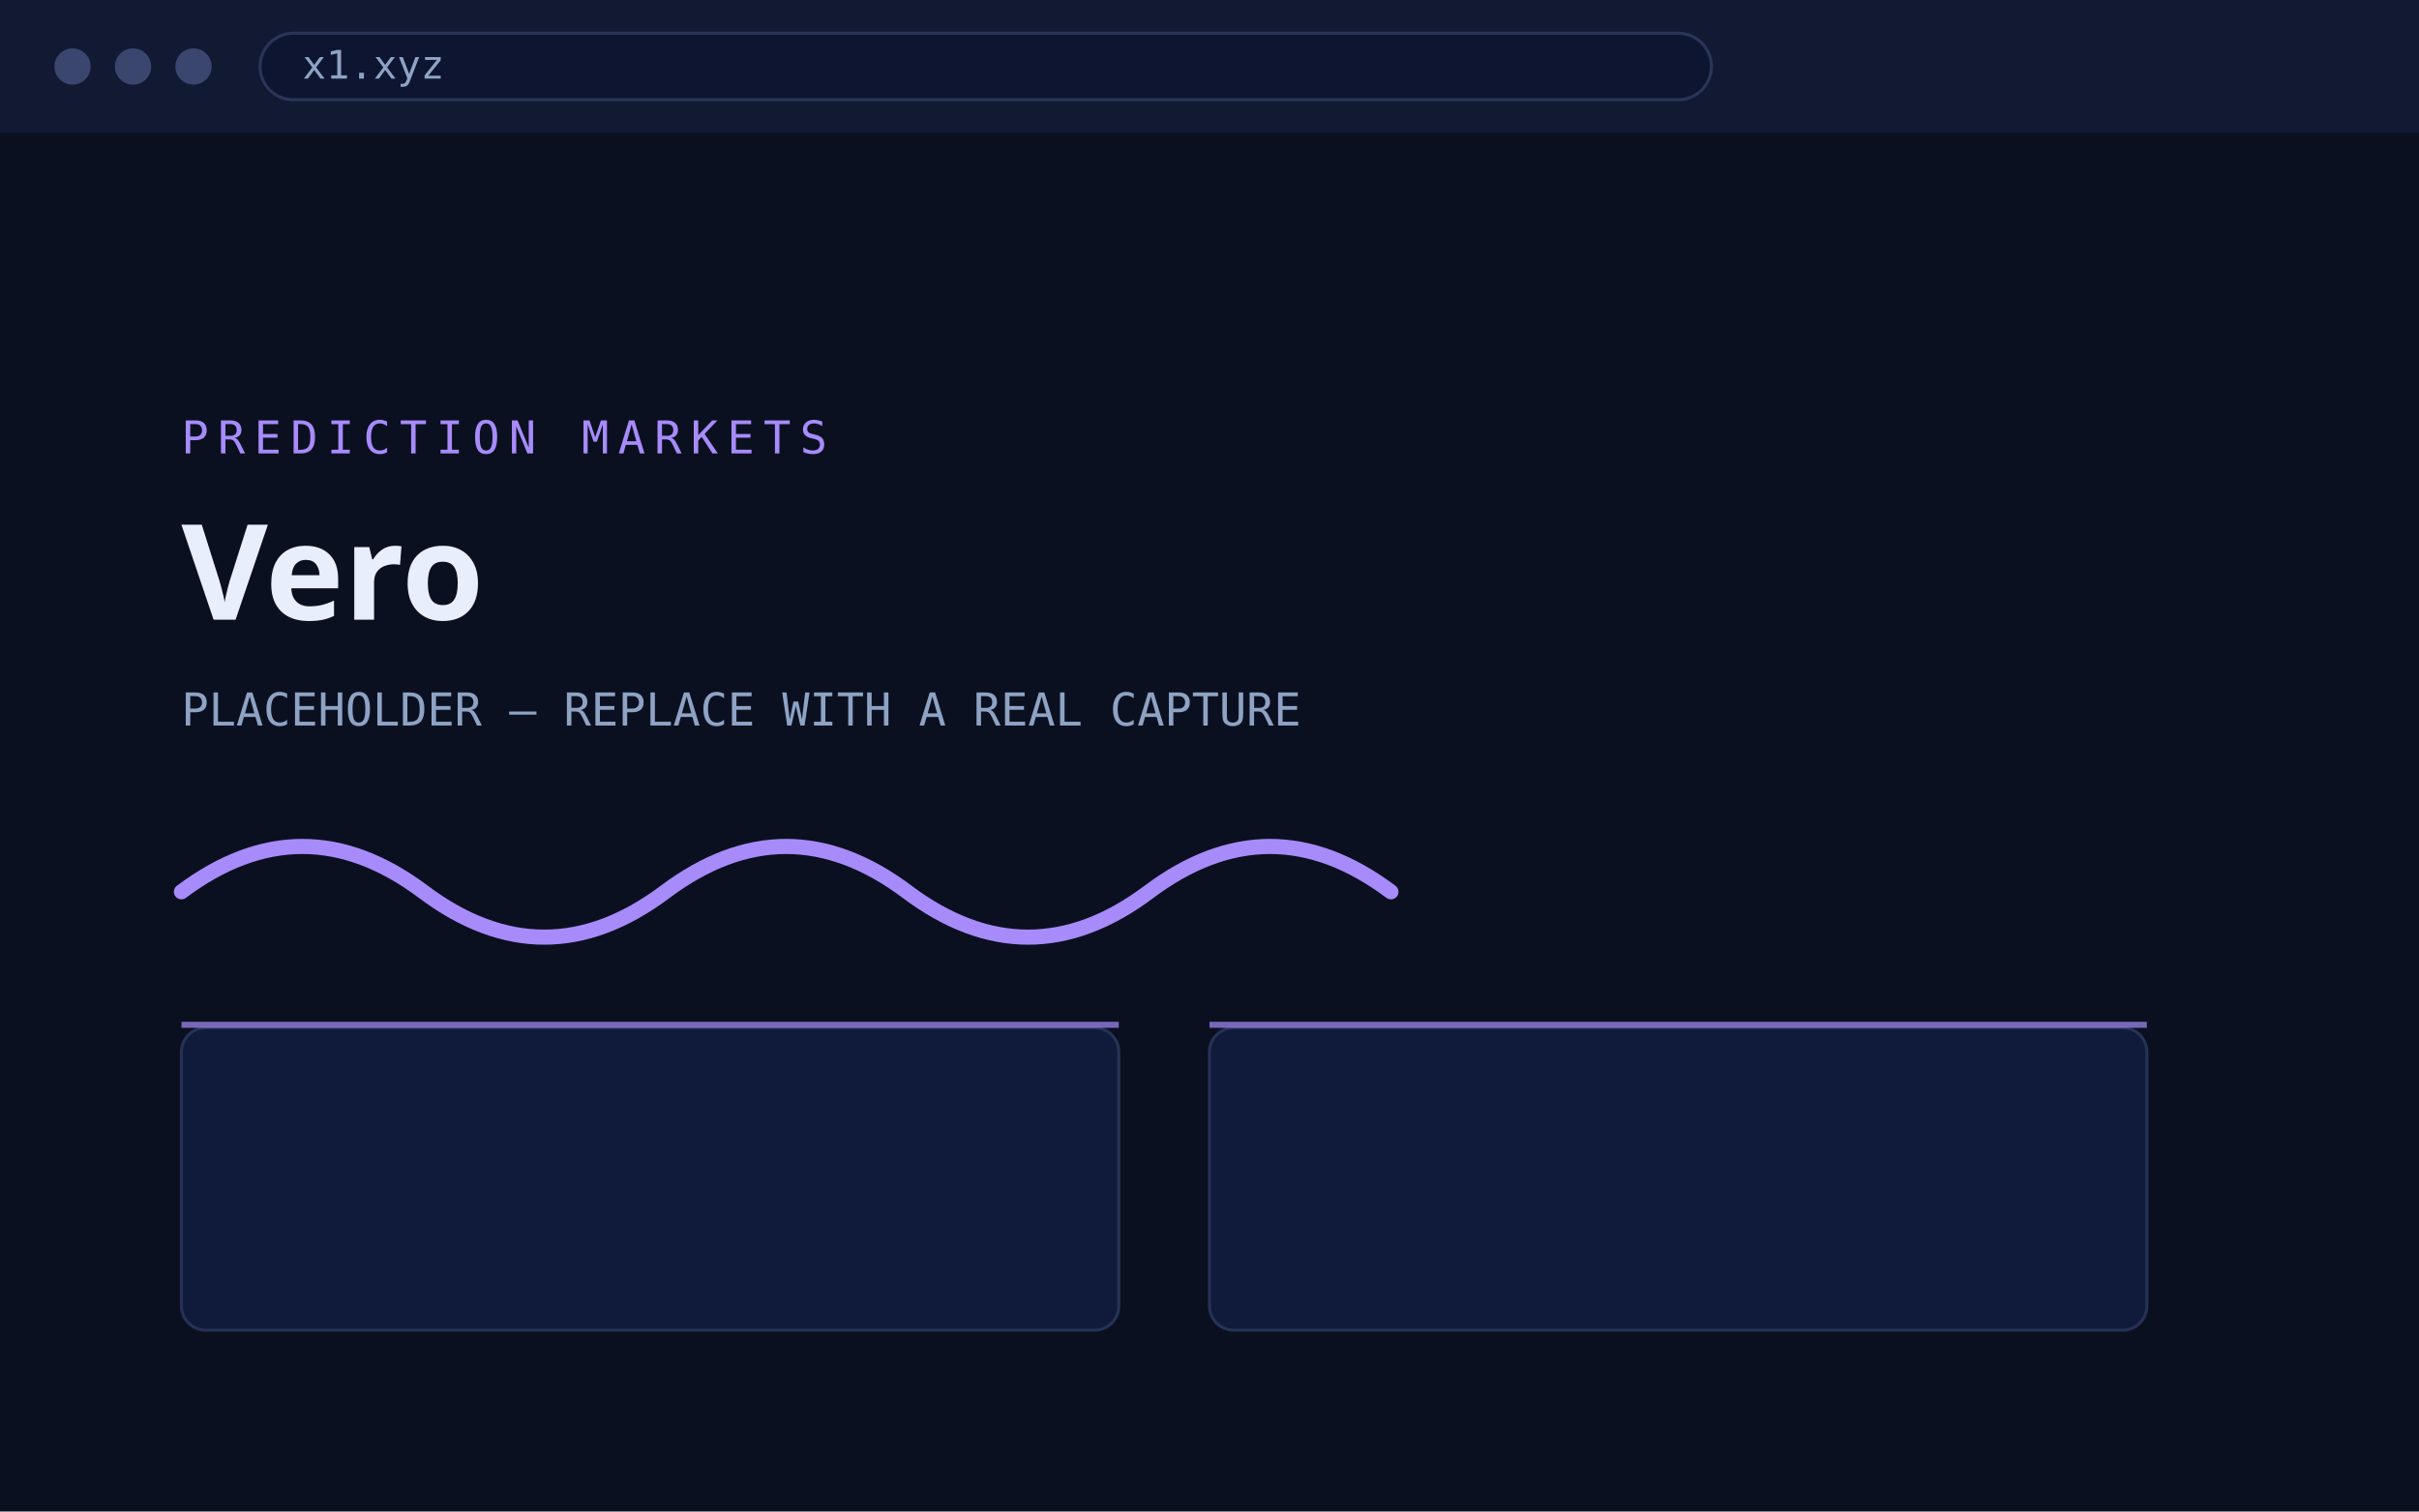
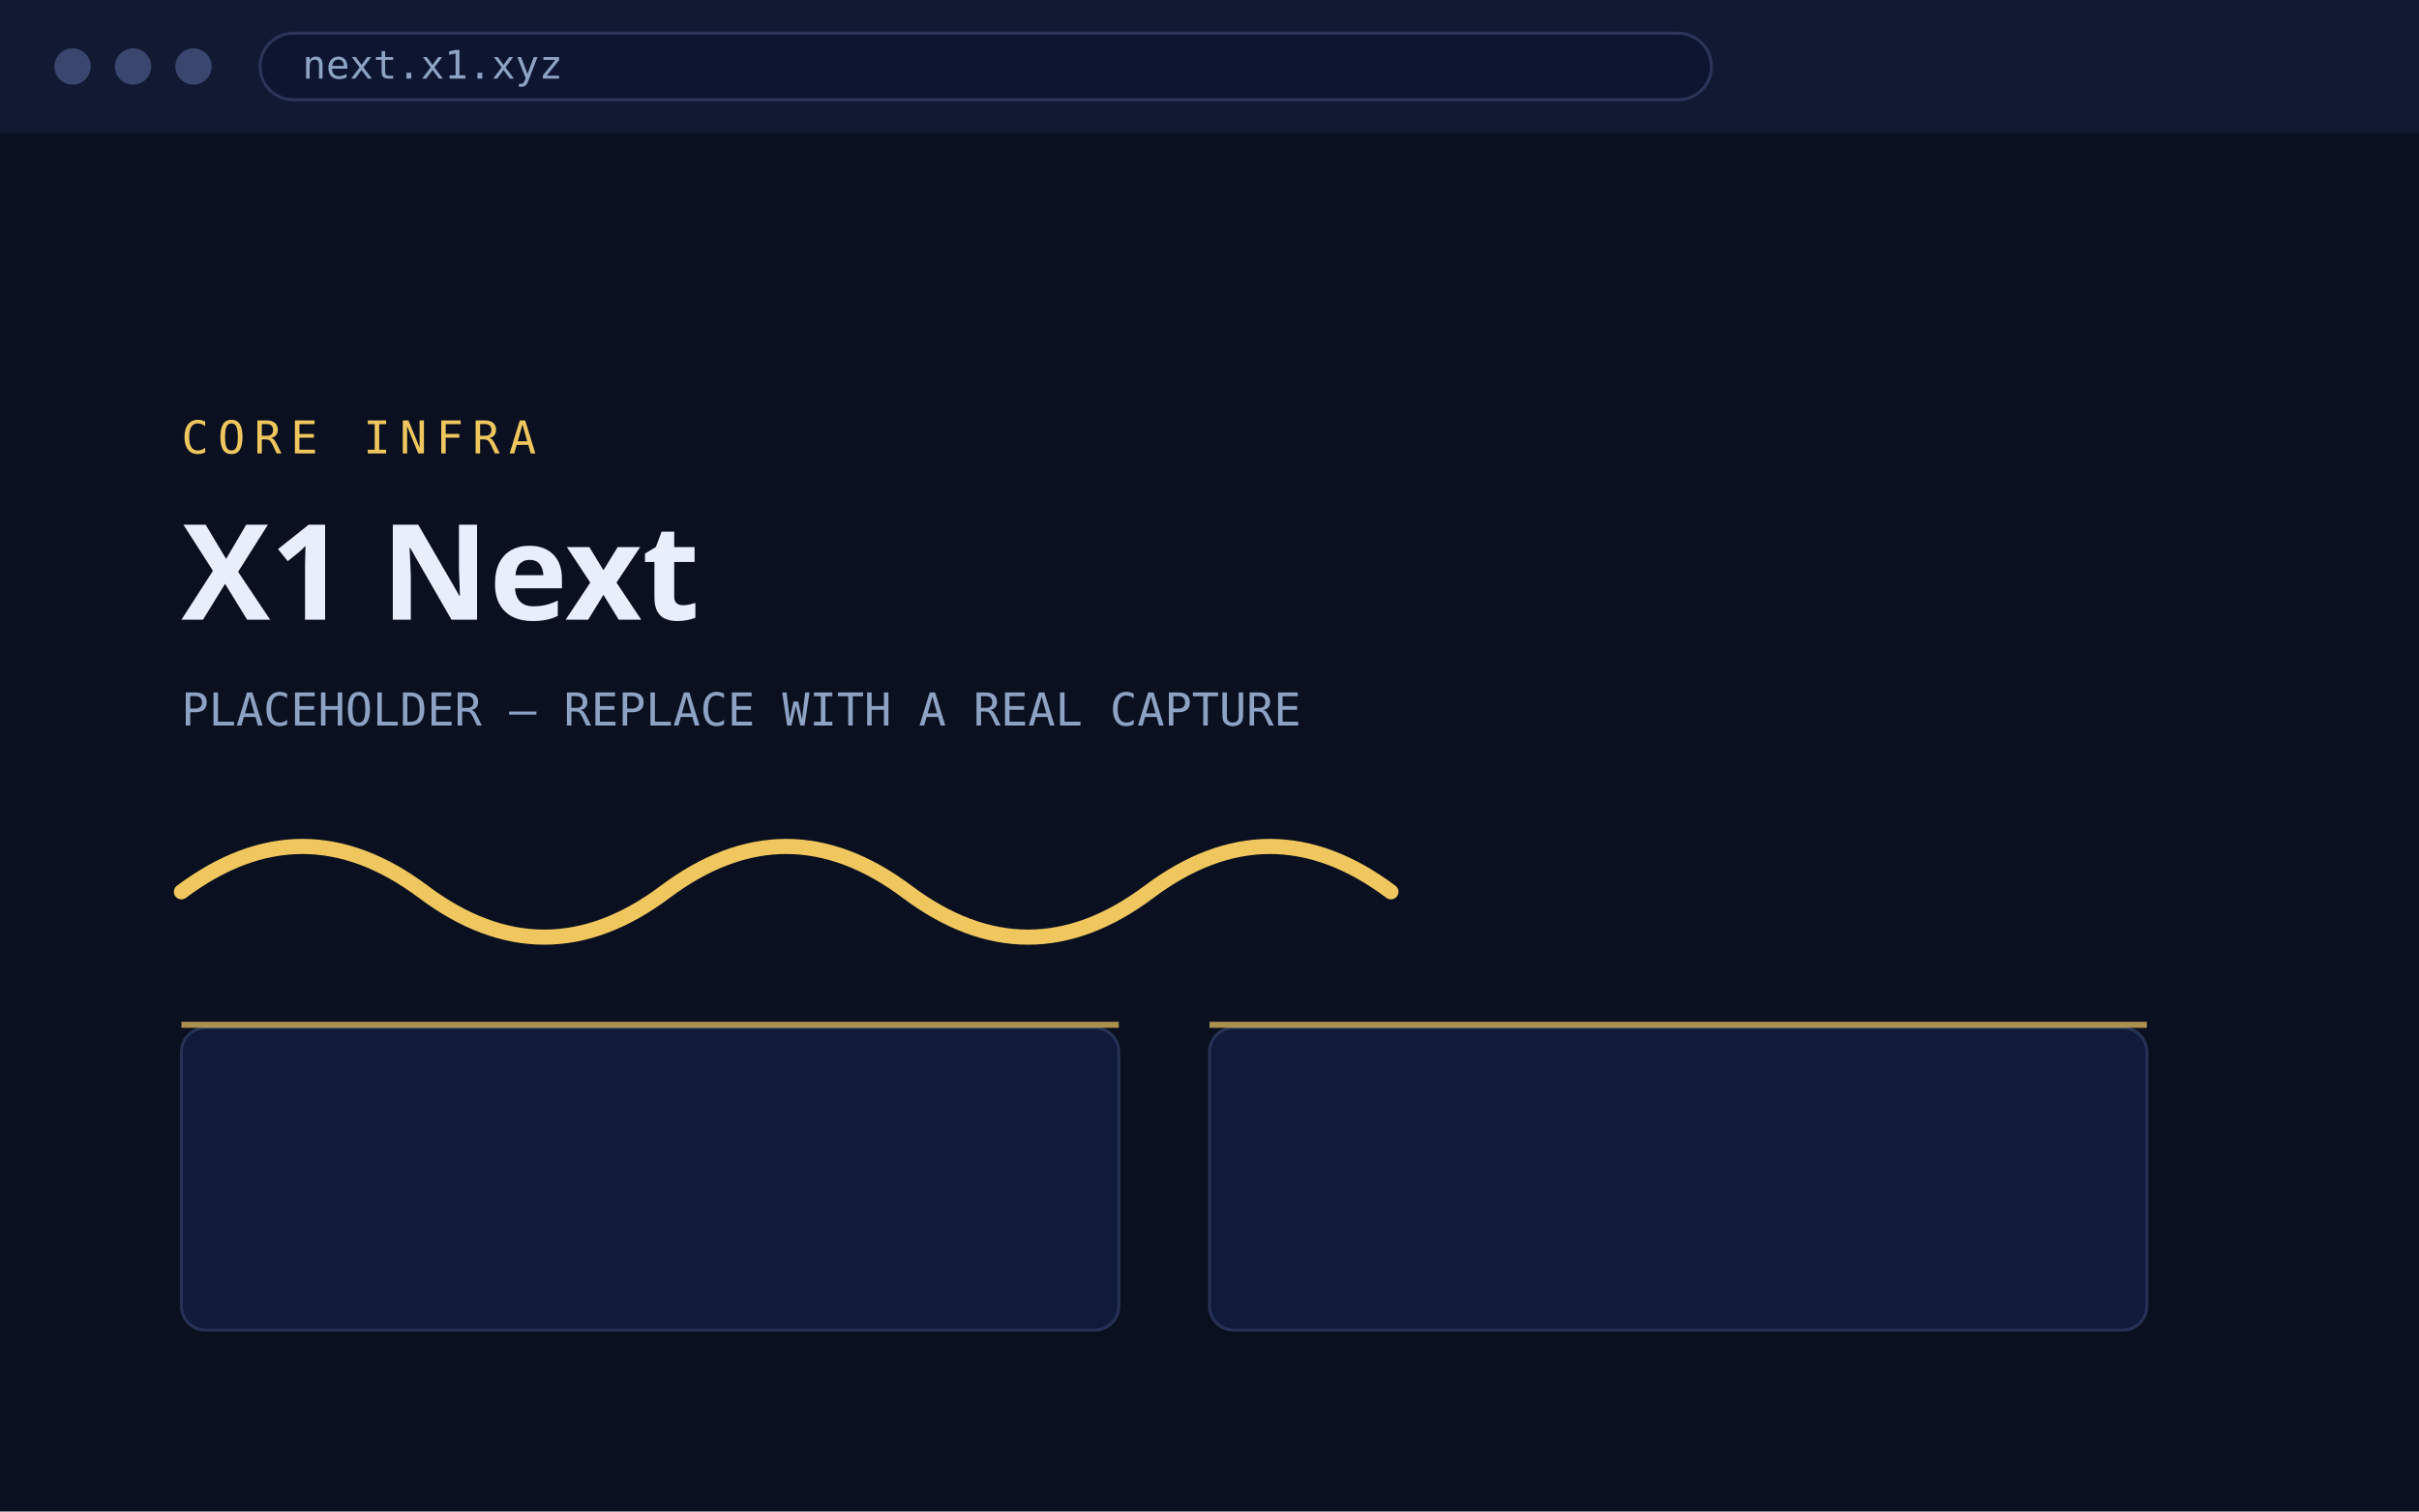
<svg xmlns="http://www.w3.org/2000/svg" viewBox="0 0 800 500">
  <rect width="800" height="500" fill="#0b1020" />
  <rect width="800" height="44" fill="#121933" />
  <circle cx="24" cy="22" r="6" fill="#3a466e" />
  <circle cx="44" cy="22" r="6" fill="#3a466e" />
  <circle cx="64" cy="22" r="6" fill="#3a466e" />
  <rect x="86" y="11" width="480" height="22" rx="11" fill="#0e1530" stroke="#2a3558" />
-   <text x="100" y="26" font-family="monospace" font-size="13" fill="#8ea3c4">x1.xyz</text>
-   <text x="60" y="150" font-family="monospace" font-size="15" letter-spacing="3" fill="#a78bfa">PREDICTION MARKETS</text>
-   <text x="60" y="205" font-family="sans-serif" font-size="44" font-weight="bold" fill="#e8eefc">Vero</text>
+   <text x="100" y="26" font-family="monospace" font-size="13" fill="#8ea3c4">next.x1.xyz</text>
+   <text x="60" y="150" font-family="monospace" font-size="15" letter-spacing="3" fill="#f0c75e">CORE INFRA</text>
+   <text x="60" y="205" font-family="sans-serif" font-size="44" font-weight="bold" fill="#e8eefc">X1 Next</text>
  <text x="60" y="240" font-family="monospace" font-size="15" fill="#8ea3c4">PLACEHOLDER — REPLACE WITH A REAL CAPTURE</text>
-   <path d="M60 295 q 40 -30 80 0 t 80 0 t 80 0 t 80 0 t 80 0" stroke="#a78bfa" stroke-width="5" fill="none" stroke-linecap="round" />
+   <path d="M60 295 q 40 -30 80 0 t 80 0 t 80 0 t 80 0 t 80 0" stroke="#f0c75e" stroke-width="5" fill="none" stroke-linecap="round" />
  <rect x="60" y="340" width="310" height="100" rx="8" fill="#101a3a" stroke="#263255" />
  <rect x="400" y="340" width="310" height="100" rx="8" fill="#101a3a" stroke="#263255" />
-   <rect x="60" y="338" width="310" height="2" fill="#a78bfa" opacity="0.7" />
-   <rect x="400" y="338" width="310" height="2" fill="#a78bfa" opacity="0.7" />
+   <rect x="60" y="338" width="310" height="2" fill="#f0c75e" opacity="0.7" />
+   <rect x="400" y="338" width="310" height="2" fill="#f0c75e" opacity="0.7" />
</svg>
